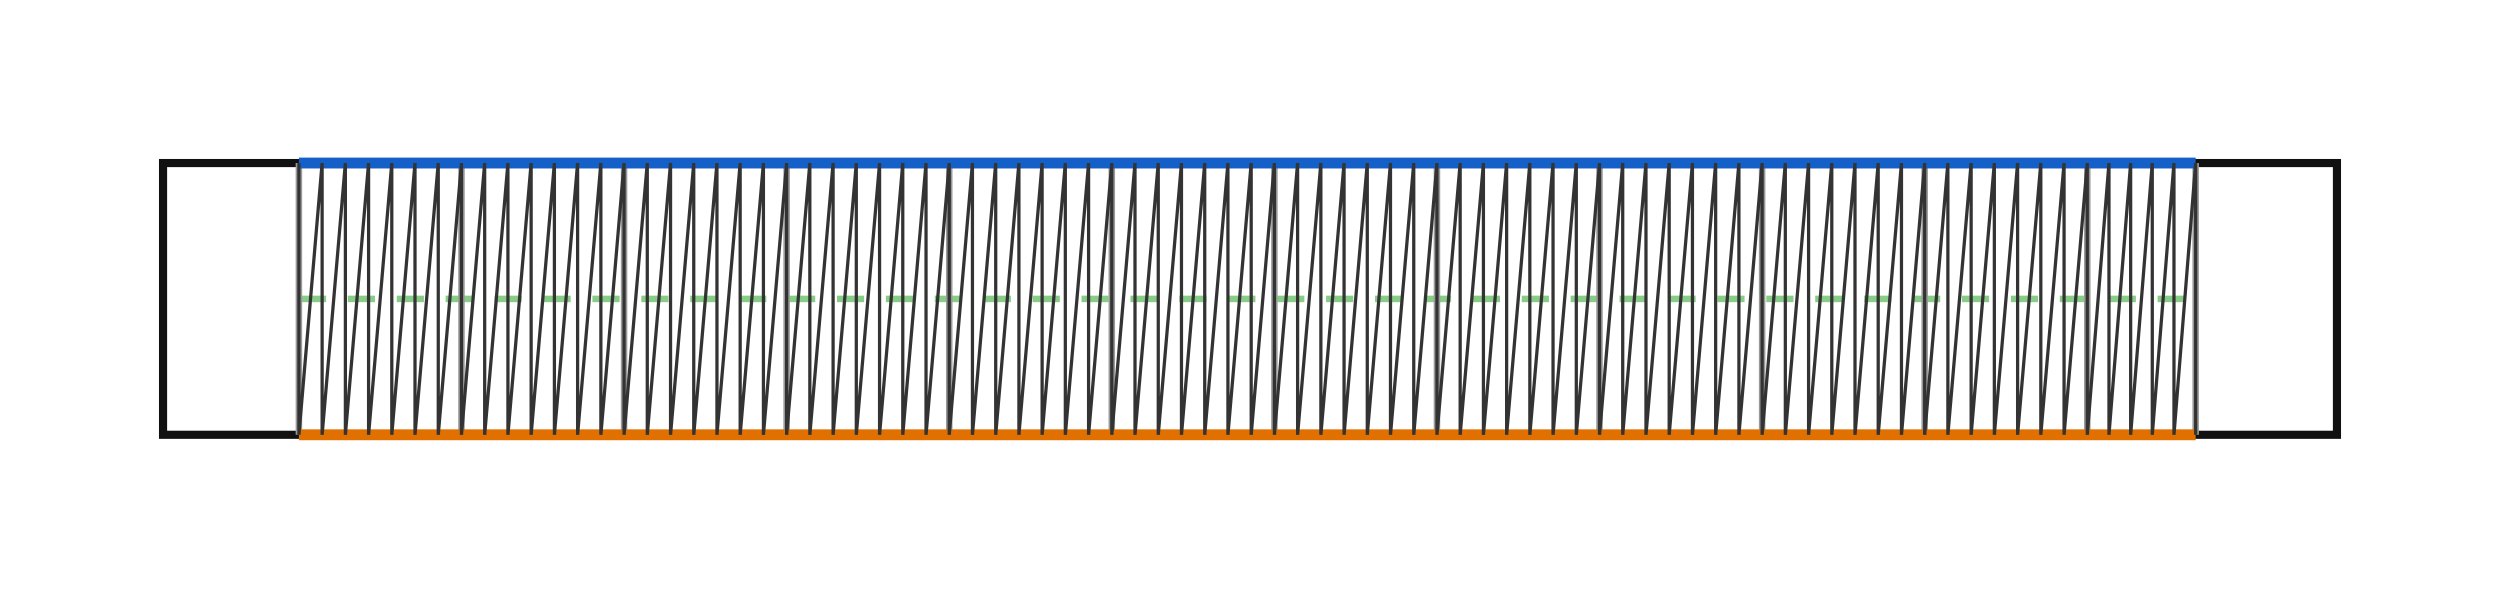
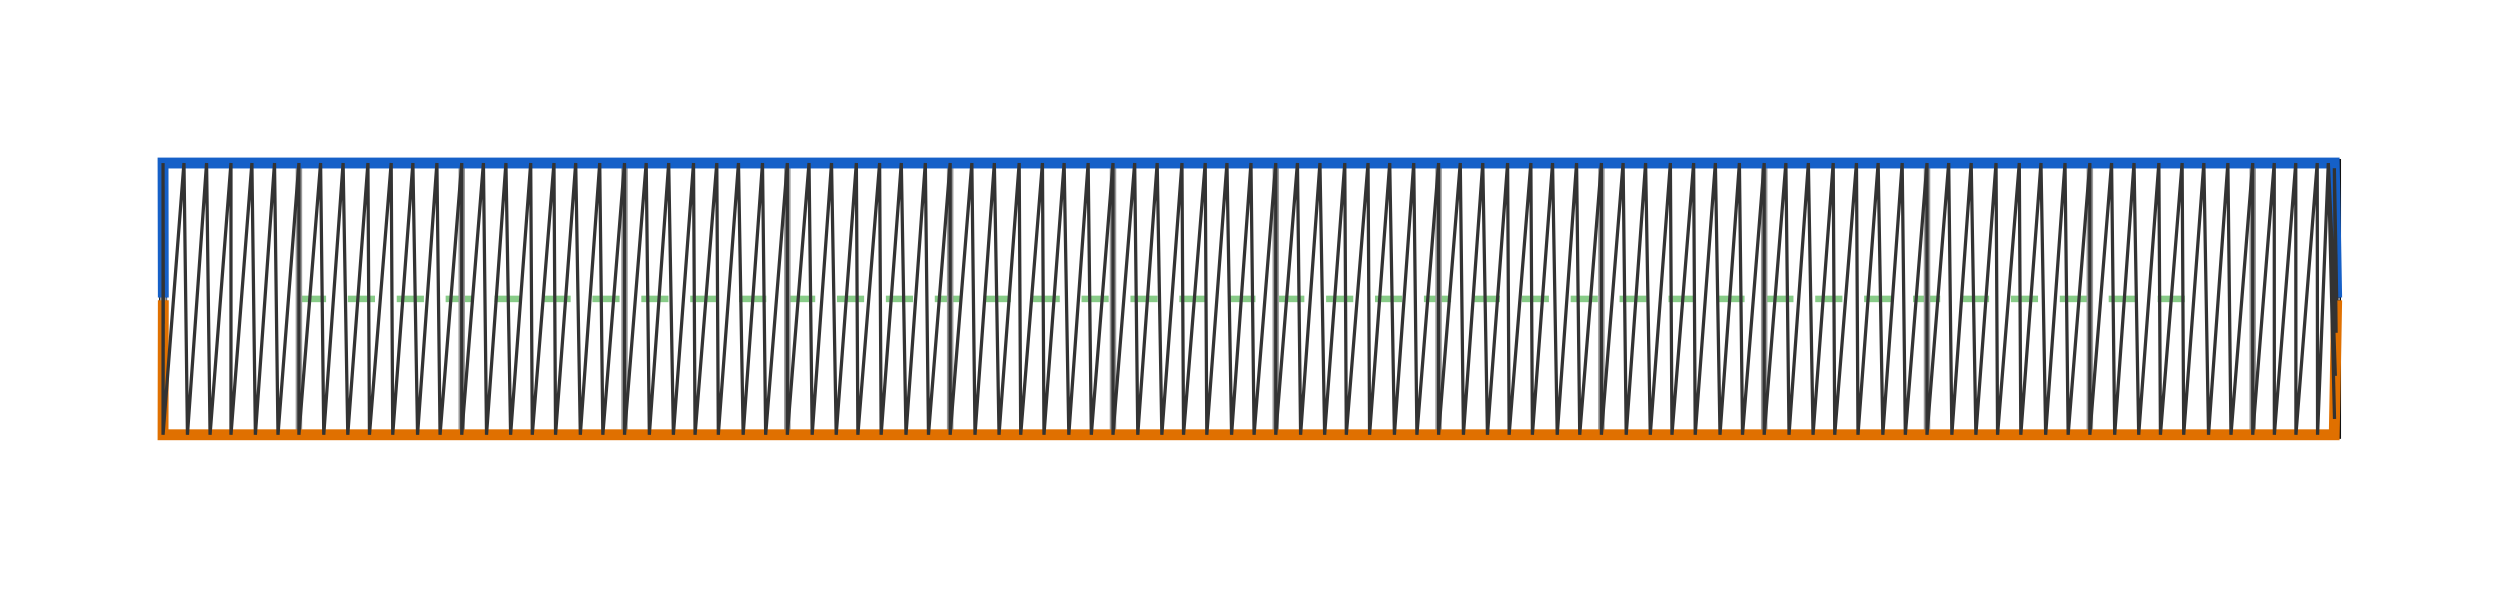
<svg xmlns="http://www.w3.org/2000/svg" viewBox="-3 -5.5 46 11">
  <path d="M0 2.5 L40 2.5 L40 -2.5 L0 -2.5 Z" fill="none" stroke="#111" stroke-width="0.15" />
-   <path d="M2.5 -0 L2.6 -0 L2.7 -0 L2.8 -0 L2.9 -0 L3 -0 L3.1 -0 L3.2 -0 L3.3 -0 L3.4 -0 L3.5 -0 L3.6 -0 L3.7 -0 L3.8 -0 L3.9 -0 L4 -0 L4.1 -0 L4.2 -0 L4.3 -0 L4.4 -0 L4.5 -0 L4.6 -0 L4.7 -0 L4.8 -0 L4.9 -0 L5 -0 L5.1 -0 L5.2 -0 L5.3 -0 L5.4 -0 L5.5 -0 L5.6 -0 L5.7 -0 L5.8 -0 L5.9 -0 L6 -0 L6.1 -0 L6.2 -0 L6.3 -0 L6.4 -0 L6.5 -0 L6.6 -0 L6.7 -0 L6.8 -0 L6.9 -0 L7 -0 L7.1 -0 L7.2 -0 L7.3 -0 L7.4 -0 L7.5 -0 L7.6 -0 L7.7 -0 L7.8 -0 L7.9 -0 L8 -0 L8.1 -0 L8.2 -0 L8.3 -0 L8.4 -0 L8.5 -0 L8.6 -0 L8.7 -0 L8.8 -0 L8.9 -0 L9 -0 L9.1 -0 L9.2 -0 L9.3 -0 L9.4 -0 L9.5 -0 L9.6 -0 L9.7 -0 L9.8 -0 L9.9 -0 L10 -0 L10.1 -0 L10.2 -0 L10.3 -0 L10.4 -0 L10.5 -0 L10.6 -0 L10.7 -0 L10.8 -0 L10.9 -0 L11 -0 L11.1 -0 L11.2 -0 L11.3 -0 L11.4 -0 L11.5 -0 L11.6 -0 L11.7 -0 L11.8 -0 L11.9 -0 L12 -0 L12.1 -0 L12.2 -0 L12.3 -0 L12.4 -0 L12.5 -0 L12.6 -0 L12.7 -0 L12.8 -0 L12.9 -0 L13 -0 L13.1 -0 L13.2 -0 L13.3 -0 L13.4 -0 L13.5 -0 L13.6 -0 L13.7 -0 L13.8 -0 L13.9 -0 L14 -0 L14.1 -0 L14.2 -0 L14.3 -0 L14.4 -0 L14.5 -0 L14.6 -0 L14.7 -0 L14.8 -0 L14.9 -0 L15 -0 L15.1 -0 L15.2 -0 L15.3 -0 L15.4 -0 L15.5 -0 L15.6 -0 L15.7 -0 L15.8 -0 L15.9 -0 L16 -0 L16.1 -0 L16.2 -0 L16.3 -0 L16.4 -0 L16.5 -0 L16.6 -0 L16.7 -0 L16.8 -0 L16.9 -0 L17 -0 L17.1 -0 L17.2 -0 L17.3 -0 L17.4 -0 L17.5 -0 L17.6 -0 L17.7 -0 L17.8 -0 L17.9 -0 L18 -0 L18.1 -0 L18.2 -0 L18.3 -0 L18.4 -0 L18.5 -0 L18.6 -0 L18.7 -0 L18.8 -0 L18.9 -0 L19 -0 L19.1 -0 L19.2 -0 L19.3 -0 L19.4 -0 L19.5 -0 L19.6 -0 L19.7 -0 L19.8 -0 L19.9 -0 L20 -0 L20.1 -0 L20.2 -0 L20.3 -0 L20.4 -0 L20.5 -0 L20.6 -0 L20.7 -0 L20.8 -0 L20.9 -0 L21 -0 L21.1 -0 L21.2 -0 L21.3 -0 L21.4 -0 L21.5 -0 L21.6 -0 L21.7 -0 L21.8 -0 L21.9 -0 L22 -0 L22.1 -0 L22.2 -0 L22.3 -0 L22.4 -0 L22.5 -0 L22.6 -0 L22.7 -0 L22.8 -0 L22.9 -0 L23 -0 L23.1 -0 L23.2 -0 L23.3 -0 L23.4 -0 L23.5 -0 L23.6 -0 L23.7 -0 L23.8 -0 L23.9 -0 L24 -0 L24.1 -0 L24.2 -0 L24.3 -0 L24.4 -0 L24.5 -0 L24.6 -0 L24.7 -0 L24.8 -0 L24.9 -0 L25 -0 L25.1 -0 L25.2 -0 L25.3 -0 L25.4 -0 L25.5 -0 L25.6 -0 L25.7 -0 L25.8 -0 L25.9 -0 L26 -0 L26.1 -0 L26.2 -0 L26.3 -0 L26.4 -0 L26.5 -0 L26.6 -0 L26.7 -0 L26.8 -0 L26.9 -0 L27 -0 L27.1 -0 L27.2 -0 L27.3 -0 L27.4 -0 L27.5 -0 L27.6 -0 L27.7 -0 L27.8 -0 L27.9 -0 L28 -0 L28.1 -0 L28.2 -0 L28.3 -0 L28.4 -0 L28.5 -0 L28.6 -0 L28.7 -0 L28.8 -0 L28.9 -0 L29 -0 L29.1 -0 L29.2 -0 L29.3 -0 L29.4 -0 L29.5 -0 L29.6 -0 L29.7 -0 L29.8 -0 L29.9 -0 L30 -0 L30.1 -0 L30.2 -0 L30.3 -0 L30.4 -0 L30.5 -0 L30.6 -0 L30.7 -0 L30.8 -0 L30.9 -0 L31 -0 L31.1 -0 L31.2 -0 L31.3 -0 L31.4 -0 L31.5 -0 L31.6 -0 L31.7 -0 L31.8 -0 L31.9 -0 L32 -0 L32.1 -0 L32.2 -0 L32.3 -0 L32.4 -0 L32.5 -0 L32.6 -0 L32.7 -0 L32.8 -0 L32.9 -0 L33 -0 L33.1 -0 L33.2 -0 L33.3 -0 L33.4 -0 L33.5 -0 L33.6 -0 L33.7 -0 L33.8 -0 L33.9 -0 L34 -0 L34.1 -0 L34.2 -0 L34.3 -0 L34.4 -0 L34.5 -0 L34.6 -0 L34.7 -0 L34.8 -0 L34.9 -0 L35 -0 L35.1 -0 L35.2 -0 L35.3 -0 L35.4 -0 L35.5 -0 L35.6 -0 L35.7 -0 L35.8 -0 L35.9 -0 L36 -0 L36.1 -0 L36.2 -0 L36.3 -0 L36.4 -0 L36.5 -0 L36.6 -0 L36.7 -0 L36.8 -0 L36.9 -0 L37 -0 L37.1 -0 L37.2 -0 L37.3 -0 L37.4 -0 " fill="none" stroke="#8c8" stroke-width="0.12" stroke-dasharray="0.5 0.4" />
+   <path d="M2.5 -0 L2.55 -0 L2.6 -0 L2.65 -0 L2.7 -0 L2.75 -0 L2.8 -0 L2.85 -0 L2.9 -0 L2.95 -0 L3 -0 L3.05 -0 L3.1 -0 L3.15 -0 L3.2 -0 L3.25 -0 L3.3 -0 L3.35 -0 L3.4 -0 L3.45 -0 L3.5 -0 L3.55 -0 L3.6 -0 L3.65 -0 L3.7 -0 L3.75 -0 L3.8 -0 L3.85 -0 L3.9 -0 L3.95 -0 L4 -0 L4.05 -0 L4.1 -0 L4.15 -0 L4.2 -0 L4.25 -0 L4.3 -0 L4.35 -0 L4.4 -0 L4.45 -0 L4.5 -0 L4.55 -0 L4.6 -0 L4.65 -0 L4.7 -0 L4.75 -0 L4.8 -0 L4.85 -0 L4.9 -0 L4.95 -0 L5 -0 L5.05 -0 L5.1 -0 L5.15 -0 L5.2 -0 L5.25 -0 L5.3 -0 L5.35 -0 L5.4 -0 L5.45 -0 L5.5 -0 L5.55 -0 L5.6 -0 L5.65 -0 L5.7 -0 L5.75 -0 L5.8 -0 L5.85 -0 L5.9 -0 L5.95 -0 L6 -0 L6.05 -0 L6.1 -0 L6.15 -0 L6.2 -0 L6.25 -0 L6.3 -0 L6.35 -0 L6.4 -0 L6.45 -0 L6.5 -0 L6.55 -0 L6.6 -0 L6.65 -0 L6.7 -0 L6.75 -0 L6.8 -0 L6.85 -0 L6.9 -0 L6.95 -0 L7 -0 L7.05 -0 L7.1 -0 L7.15 -0 L7.2 -0 L7.25 -0 L7.3 -0 L7.35 -0 L7.4 -0 L7.45 -0 L7.5 -0 L7.55 -0 L7.6 -0 L7.65 -0 L7.7 -0 L7.75 -0 L7.8 -0 L7.85 -0 L7.9 -0 L7.95 -0 L8 -0 L8.05 -0 L8.1 -0 L8.15 -0 L8.2 -0 L8.25 -0 L8.3 -0 L8.35 -0 L8.4 -0 L8.45 -0 L8.5 -0 L8.55 -0 L8.6 -0 L8.65 -0 L8.7 -0 L8.75 -0 L8.8 -0 L8.85 -0 L8.9 -0 L8.95 -0 L9 -0 L9.05 -0 L9.1 -0 L9.15 -0 L9.2 -0 L9.25 -0 L9.3 -0 L9.35 -0 L9.4 -0 L9.45 -0 L9.5 -0 L9.55 -0 L9.6 -0 L9.65 -0 L9.7 -0 L9.75 -0 L9.8 -0 L9.85 -0 L9.9 -0 L9.95 -0 L10 -0 L10.05 -0 L10.1 -0 L10.15 -0 L10.2 -0 L10.25 -0 L10.3 -0 L10.35 -0 L10.4 -0 L10.45 -0 L10.5 -0 L10.55 -0 L10.6 -0 L10.65 -0 L10.7 -0 L10.75 -0 L10.8 -0 L10.85 -0 L10.9 -0 L10.95 -0 L11 -0 L11.05 -0 L11.1 -0 L11.15 -0 L11.2 -0 L11.25 -0 L11.3 -0 L11.35 -0 L11.4 -0 L11.45 -0 L11.5 -0 L11.55 -0 L11.6 -0 L11.65 -0 L11.7 -0 L11.75 -0 L11.8 -0 L11.85 -0 L11.9 -0 L11.95 -0 L12 -0 L12.05 -0 L12.1 -0 L12.15 -0 L12.2 -0 L12.25 -0 L12.3 -0 L12.35 -0 L12.4 -0 L12.45 -0 L12.5 -0 L12.55 -0 L12.6 -0 L12.65 -0 L12.7 -0 L12.75 -0 L12.8 -0 L12.85 -0 L12.9 -0 L12.95 -0 L13 -0 L13.05 -0 L13.1 -0 L13.15 -0 L13.2 -0 L13.25 -0 L13.3 -0 L13.35 -0 L13.4 -0 L13.45 -0 L13.5 -0 L13.55 -0 L13.6 -0 L13.65 -0 L13.7 -0 L13.75 -0 L13.8 -0 L13.85 -0 L13.9 -0 L13.95 -0 L14 -0 L14.05 -0 L14.1 -0 L14.15 -0 L14.2 -0 L14.25 -0 L14.3 -0 L14.35 -0 L14.4 -0 L14.45 -0 L14.5 -0 L14.55 -0 L14.6 -0 L14.65 -0 L14.7 -0 L14.75 -0 L14.8 -0 L14.85 -0 L14.9 -0 L14.95 -0 L15 -0 L15.05 -0 L15.1 -0 L15.15 -0 L15.2 -0 L15.25 -0 L15.3 -0 L15.35 -0 L15.4 -0 L15.45 -0 L15.5 -0 L15.55 -0 L15.6 -0 L15.65 -0 L15.7 -0 L15.75 -0 L15.8 -0 L15.85 -0 L15.9 -0 L15.95 -0 L16 -0 L16.05 -0 L16.1 -0 L16.15 -0 L16.2 -0 L16.25 -0 L16.3 -0 L16.35 -0 L16.4 -0 L16.45 -0 L16.5 -0 L16.55 -0 L16.6 -0 L16.65 -0 L16.7 -0 L16.75 -0 L16.8 -0 L16.85 -0 L16.9 -0 L16.95 -0 L17 -0 L17.05 -0 L17.1 -0 L17.15 -0 L17.2 -0 L17.25 -0 L17.3 -0 L17.35 -0 L17.4 -0 L17.45 -0 L17.5 -0 L17.55 -0 L17.6 -0 L17.65 -0 L17.7 -0 L17.75 -0 L17.8 -0 L17.85 -0 L17.9 -0 L17.95 -0 L18 -0 L18.05 -0 L18.1 -0 L18.15 -0 L18.2 -0 L18.25 -0 L18.3 -0 L18.35 -0 L18.4 -0 L18.45 -0 L18.5 -0 L18.55 -0 L18.6 -0 L18.65 -0 L18.7 -0 L18.75 -0 L18.8 -0 L18.85 -0 L18.9 -0 L18.95 -0 L19 -0 L19.05 -0 L19.1 -0 L19.15 -0 L19.2 -0 L19.25 -0 L19.3 -0 L19.35 -0 L19.4 -0 L19.45 -0 L19.5 -0 L19.55 -0 L19.6 -0 L19.65 -0 L19.7 -0 L19.75 -0 L19.8 -0 L19.85 -0 L19.9 -0 L19.95 -0 L20 -0 L20.05 -0 L20.1 -0 L20.15 -0 L20.2 -0 L20.25 -0 L20.3 -0 L20.35 -0 L20.4 -0 L20.45 -0 L20.5 -0 L20.55 -0 L20.6 -0 L20.65 -0 L20.7 -0 L20.75 -0 L20.8 -0 L20.85 -0 L20.9 -0 L20.95 -0 L21 -0 L21.05 -0 L21.1 -0 L21.15 -0 L21.2 -0 L21.25 -0 L21.3 -0 L21.35 -0 L21.4 -0 L21.45 -0 L21.5 -0 L21.55 -0 L21.6 -0 L21.65 -0 L21.7 -0 L21.75 -0 L21.8 -0 L21.85 -0 L21.9 -0 L21.95 -0 L22 -0 L22.05 -0 L22.1 -0 L22.15 -0 L22.2 -0 L22.25 -0 L22.3 -0 L22.35 -0 L22.4 -0 L22.45 -0 L22.5 -0 L22.55 -0 L22.6 -0 L22.65 -0 L22.7 -0 L22.75 -0 L22.8 -0 L22.85 -0 L22.9 -0 L22.95 -0 L23 -0 L23.05 -0 L23.1 -0 L23.15 -0 L23.2 -0 L23.25 -0 L23.3 -0 L23.35 -0 L23.4 -0 L23.45 -0 L23.5 -0 L23.55 -0 L23.6 -0 L23.65 -0 L23.7 -0 L23.75 -0 L23.8 -0 L23.85 -0 L23.9 -0 L23.95 -0 L24 -0 L24.05 -0 L24.1 -0 L24.15 -0 L24.2 -0 L24.25 -0 L24.3 -0 L24.35 -0 L24.4 -0 L24.45 -0 L24.5 -0 L24.55 -0 L24.6 -0 L24.65 -0 L24.7 -0 L24.75 -0 L24.8 -0 L24.85 -0 L24.9 -0 L24.95 -0 L25 -0 L25.05 -0 L25.1 -0 L25.15 -0 L25.2 -0 L25.25 -0 L25.3 -0 L25.35 -0 L25.4 -0 L25.45 -0 L25.5 -0 L25.55 -0 L25.6 -0 L25.65 -0 L25.7 -0 L25.75 -0 L25.8 -0 L25.85 -0 L25.9 -0 L25.95 -0 L26 -0 L26.05 -0 L26.1 -0 L26.15 -0 L26.2 -0 L26.25 -0 L26.3 -0 L26.35 -0 L26.4 -0 L26.45 -0 L26.5 -0 L26.55 -0 L26.6 -0 L26.65 -0 L26.7 -0 L26.75 -0 L26.8 -0 L26.85 -0 L26.9 -0 L26.95 -0 L27 -0 L27.05 -0 L27.1 -0 L27.15 -0 L27.2 -0 L27.25 -0 L27.3 -0 L27.35 -0 L27.4 -0 L27.45 -0 L27.5 -0 L27.55 -0 L27.6 -0 L27.65 -0 L27.7 -0 L27.75 -0 L27.8 -0 L27.85 -0 L27.9 -0 L27.95 -0 L28 -0 L28.05 -0 L28.1 -0 L28.15 -0 L28.2 -0 L28.25 -0 L28.3 -0 L28.35 -0 L28.4 -0 L28.45 -0 L28.5 -0 L28.55 -0 L28.6 -0 L28.65 -0 L28.7 -0 L28.75 -0 L28.8 -0 L28.85 -0 L28.9 -0 L28.95 -0 L29 -0 L29.05 -0 L29.1 -0 L29.15 -0 L29.2 -0 L29.25 -0 L29.3 -0 L29.35 -0 L29.4 -0 L29.45 -0 L29.5 -0 L29.55 -0 L29.6 -0 L29.65 -0 L29.7 -0 L29.75 -0 L29.8 -0 L29.85 -0 L29.9 -0 L29.95 -0 L30 -0 L30.05 -0 L30.1 -0 L30.15 -0 L30.2 -0 L30.25 -0 L30.3 -0 L30.35 -0 L30.4 -0 L30.45 -0 L30.5 -0 L30.55 -0 L30.6 -0 L30.65 -0 L30.7 -0 L30.75 -0 L30.8 -0 L30.85 -0 L30.9 -0 L30.95 -0 L31 -0 L31.05 -0 L31.1 -0 L31.15 -0 L31.2 -0 L31.25 -0 L31.3 -0 L31.35 -0 L31.4 -0 L31.45 -0 L31.5 -0 L31.55 -0 L31.6 -0 L31.65 -0 L31.7 -0 L31.75 -0 L31.8 -0 L31.85 -0 L31.9 -0 L31.95 -0 L32 -0 L32.05 -0 L32.1 -0 L32.15 -0 L32.2 -0 L32.25 -0 L32.3 -0 L32.35 -0 L32.4 -0 L32.45 -0 L32.5 -0 L32.55 -0 L32.6 -0 L32.65 -0 L32.7 -0 L32.75 -0 L32.8 -0 L32.85 -0 L32.9 -0 L32.95 -0 L33 -0 L33.05 -0 L33.1 -0 L33.15 -0 L33.2 -0 L33.25 -0 L33.3 -0 L33.35 -0 L33.4 -0 L33.45 -0 L33.5 -0 L33.55 -0 L33.6 -0 L33.65 -0 L33.7 -0 L33.75 -0 L33.8 -0 L33.85 -0 L33.9 -0 L33.95 -0 L34 -0 L34.05 -0 L34.1 -0 L34.15 -0 L34.2 -0 L34.25 -0 L34.3 -0 L34.35 -0 L34.4 -0 L34.45 -0 L34.5 -0 L34.55 -0 L34.6 -0 L34.65 -0 L34.7 -0 L34.75 -0 L34.8 -0 L34.85 -0 L34.9 -0 L34.95 -0 L35 -0 L35.05 -0 L35.1 -0 L35.15 -0 L35.2 -0 L35.25 -0 L35.3 -0 L35.35 -0 L35.4 -0 L35.45 -0 L35.5 -0 L35.55 -0 L35.6 -0 L35.65 -0 L35.7 -0 L35.75 -0 L35.8 -0 L35.85 -0 L35.9 -0 L35.95 -0 L36 -0 L36.05 -0 L36.1 -0 L36.15 -0 L36.2 -0 L36.25 -0 L36.3 -0 L36.35 -0 L36.4 -0 L36.45 -0 L36.5 -0 L36.55 -0 L36.6 -0 L36.65 -0 L36.7 -0 L36.75 -0 L36.8 -0 L36.85 -0 L36.9 -0 L36.95 -0 L37 -0 L37.05 -0 L37.1 -0 L37.15 -0 L37.2 -0 L37.25 -0 L37.3 -0 L37.35 -0 L37.4 -0 L37.45 -0 " fill="none" stroke="#8c8" stroke-width="0.12" stroke-dasharray="0.5 0.4" />
+   <line x1="0.005" y1="-0.025" x2="0.005" y2="0.025" stroke="#999" stroke-width="0.12" />
+   <line x1="0" y1="-2.5" x2="0" y2="2.5" stroke="#999" stroke-width="0.12" />
  <line x1="2.5" y1="-2.5" x2="2.5" y2="2.5" stroke="#999" stroke-width="0.12" />
-   <line x1="5.491" y1="-2.5" x2="5.491" y2="2.5" stroke="#999" stroke-width="0.12" />
-   <line x1="8.483" y1="-2.5" x2="8.483" y2="2.5" stroke="#999" stroke-width="0.12" />
-   <line x1="11.474" y1="-2.5" x2="11.474" y2="2.5" stroke="#999" stroke-width="0.12" />
-   <line x1="14.466" y1="-2.5" x2="14.466" y2="2.5" stroke="#999" stroke-width="0.12" />
-   <line x1="17.457" y1="-2.5" x2="17.457" y2="2.5" stroke="#999" stroke-width="0.12" />
-   <line x1="20.449" y1="-2.5" x2="20.449" y2="2.5" stroke="#999" stroke-width="0.12" />
-   <line x1="23.44" y1="-2.5" x2="23.44" y2="2.5" stroke="#999" stroke-width="0.12" />
-   <line x1="26.431" y1="-2.5" x2="26.431" y2="2.5" stroke="#999" stroke-width="0.12" />
-   <line x1="29.423" y1="-2.5" x2="29.423" y2="2.5" stroke="#999" stroke-width="0.12" />
-   <line x1="32.414" y1="-2.5" x2="32.414" y2="2.5" stroke="#999" stroke-width="0.12" />
-   <line x1="35.406" y1="-2.5" x2="35.406" y2="2.5" stroke="#999" stroke-width="0.12" />
-   <line x1="37.4" y1="-2.5" x2="37.4" y2="2.5" stroke="#999" stroke-width="0.12" />
-   <path d="M2.5 -2.5 L2.999 -2.5 L3.497 -2.5 L3.996 -2.5 L4.494 -2.5 L4.993 -2.5 L5.491 -2.5 L5.99 -2.5 L6.489 -2.5 L6.987 -2.5 L7.486 -2.5 L7.984 -2.5 L8.483 -2.5 L8.981 -2.5 L9.48 -2.5 L9.979 -2.5 L10.477 -2.5 L10.976 -2.5 L11.474 -2.5 L11.973 -2.5 L12.471 -2.5 L12.97 -2.5 L13.469 -2.5 L13.967 -2.5 L14.466 -2.5 L14.964 -2.5 L15.463 -2.5 L15.961 -2.5 L16.46 -2.5 L16.959 -2.5 L17.457 -2.5 L17.956 -2.5 L18.454 -2.5 L18.953 -2.5 L19.451 -2.5 L19.95 -2.5 L20.449 -2.5 L20.947 -2.5 L21.446 -2.5 L21.944 -2.5 L22.443 -2.5 L22.941 -2.5 L23.44 -2.5 L23.939 -2.5 L24.437 -2.5 L24.936 -2.5 L25.434 -2.5 L25.933 -2.5 L26.431 -2.5 L26.93 -2.5 L27.429 -2.5 L27.927 -2.5 L28.426 -2.5 L28.924 -2.5 L29.423 -2.5 L29.921 -2.5 L30.42 -2.5 L30.919 -2.5 L31.417 -2.5 L31.916 -2.5 L32.414 -2.5 L32.913 -2.5 L33.411 -2.5 L33.91 -2.5 L34.409 -2.5 L34.907 -2.5 L35.406 -2.5 L35.904 -2.5 L36.403 -2.5 L36.901 -2.5 L37.4 -2.5 " fill="none" stroke="#1560c8" stroke-width="0.2" />
-   <path d="M2.5 2.5 L2.999 2.5 L3.497 2.5 L3.996 2.5 L4.494 2.5 L4.993 2.5 L5.491 2.5 L5.99 2.5 L6.489 2.5 L6.987 2.5 L7.486 2.5 L7.984 2.5 L8.483 2.5 L8.981 2.5 L9.48 2.5 L9.979 2.5 L10.477 2.5 L10.976 2.5 L11.474 2.5 L11.973 2.5 L12.471 2.5 L12.97 2.5 L13.469 2.5 L13.967 2.5 L14.466 2.5 L14.964 2.5 L15.463 2.5 L15.961 2.5 L16.46 2.5 L16.959 2.5 L17.457 2.5 L17.956 2.5 L18.454 2.5 L18.953 2.5 L19.451 2.5 L19.95 2.5 L20.449 2.5 L20.947 2.5 L21.446 2.5 L21.944 2.5 L22.443 2.5 L22.941 2.5 L23.44 2.5 L23.939 2.5 L24.437 2.5 L24.936 2.5 L25.434 2.5 L25.933 2.5 L26.431 2.5 L26.93 2.5 L27.429 2.5 L27.927 2.5 L28.426 2.5 L28.924 2.5 L29.423 2.5 L29.921 2.5 L30.42 2.5 L30.919 2.5 L31.417 2.5 L31.916 2.5 L32.414 2.5 L32.913 2.5 L33.411 2.5 L33.91 2.5 L34.409 2.5 L34.907 2.5 L35.406 2.5 L35.904 2.5 L36.403 2.5 L36.901 2.5 L37.4 2.5 " fill="none" stroke="#e07000" stroke-width="0.2" />
-   <path d="M2.500 -2.500 L2.500 2.500 L2.927 -2.500 L2.927 2.500 L3.355 -2.500 L3.355 2.500 L3.782 -2.500 L3.782 2.500 L4.209 -2.500 L4.209 2.500 L4.636 -2.500 L4.636 2.500 L5.064 -2.500 L5.064 2.500 L5.491 -2.500 L5.491 2.500 L5.918 -2.500 L5.918 2.500 L6.346 -2.500 L6.346 2.500 L6.773 -2.500 L6.773 2.500 L7.201 -2.500 L7.201 2.500 L7.628 -2.500 L7.628 2.500 L8.056 -2.500 L8.056 2.500 L8.483 -2.500 L8.483 2.500 L8.910 -2.500 L8.910 2.500 L9.338 -2.500 L9.338 2.500 L9.765 -2.500 L9.765 2.500 L10.192 -2.500 L10.192 2.500 L10.619 -2.500 L10.619 2.500 L11.047 -2.500 L11.047 2.500 L11.474 -2.500 L11.474 2.500 L11.901 -2.500 L11.901 2.500 L12.329 -2.500 L12.329 2.500 L12.756 -2.500 L12.756 2.500 L13.184 -2.500 L13.184 2.500 L13.611 -2.500 L13.611 2.500 L14.039 -2.500 L14.039 2.500 L14.466 -2.500 L14.466 2.500 L14.893 -2.500 L14.893 2.500 L15.321 -2.500 L15.321 2.500 L15.748 -2.500 L15.748 2.500 L16.175 -2.500 L16.175 2.500 L16.602 -2.500 L16.602 2.500 L17.030 -2.500 L17.030 2.500 L17.457 -2.500 L17.457 2.500 L17.884 -2.500 L17.884 2.500 L18.312 -2.500 L18.312 2.500 L18.739 -2.500 L18.739 2.500 L19.167 -2.500 L19.167 2.500 L19.594 -2.500 L19.594 2.500 L20.022 -2.500 L20.022 2.500 L20.449 -2.500 L20.449 2.500 L20.876 -2.500 L20.876 2.500 L21.304 -2.500 L21.304 2.500 L21.731 -2.500 L21.731 2.500 L22.158 -2.500 L22.158 2.500 L22.585 -2.500 L22.585 2.500 L23.013 -2.500 L23.013 2.500 L23.440 -2.500 L23.440 2.500 L23.867 -2.500 L23.867 2.500 L24.295 -2.500 L24.295 2.500 L24.722 -2.500 L24.722 2.500 L25.149 -2.500 L25.149 2.500 L25.576 -2.500 L25.576 2.500 L26.004 -2.500 L26.004 2.500 L26.431 -2.500 L26.431 2.500 L26.858 -2.500 L26.858 2.500 L27.286 -2.500 L27.286 2.500 L27.713 -2.500 L27.713 2.500 L28.141 -2.500 L28.141 2.500 L28.568 -2.500 L28.568 2.500 L28.996 -2.500 L28.996 2.500 L29.423 -2.500 L29.423 2.500 L29.850 -2.500 L29.850 2.500 L30.278 -2.500 L30.278 2.500 L30.705 -2.500 L30.705 2.500 L31.132 -2.500 L31.132 2.500 L31.559 -2.500 L31.559 2.500 L31.987 -2.500 L31.987 2.500 L32.414 -2.500 L32.414 2.500 L32.841 -2.500 L32.841 2.500 L33.269 -2.500 L33.269 2.500 L33.696 -2.500 L33.696 2.500 L34.124 -2.500 L34.124 2.500 L34.551 -2.500 L34.551 2.500 L34.979 -2.500 L34.979 2.500 L35.406 -2.500 L35.406 2.500 L35.805 -2.500 L35.805 2.500 L36.204 -2.500 L36.204 2.500 L36.602 -2.500 L36.602 2.500 L37.001 -2.500 L37.001 2.500 L37.400 -2.500 L37.400 2.500 " fill="none" stroke="#333" stroke-width="0.06" />
+   <line x1="5.496" y1="-2.5" x2="5.496" y2="2.5" stroke="#999" stroke-width="0.12" />
+   <line x1="8.491" y1="-2.5" x2="8.491" y2="2.5" stroke="#999" stroke-width="0.12" />
+   <line x1="11.487" y1="-2.5" x2="11.487" y2="2.5" stroke="#999" stroke-width="0.12" />
+   <line x1="14.483" y1="-2.5" x2="14.483" y2="2.5" stroke="#999" stroke-width="0.12" />
+   <line x1="17.479" y1="-2.5" x2="17.479" y2="2.5" stroke="#999" stroke-width="0.12" />
+   <line x1="20.474" y1="-2.5" x2="20.474" y2="2.5" stroke="#999" stroke-width="0.12" />
+   <line x1="23.47" y1="-2.5" x2="23.47" y2="2.5" stroke="#999" stroke-width="0.12" />
+   <line x1="26.466" y1="-2.5" x2="26.466" y2="2.5" stroke="#999" stroke-width="0.12" />
+   <line x1="29.461" y1="-2.5" x2="29.461" y2="2.5" stroke="#999" stroke-width="0.12" />
+   <line x1="32.457" y1="-2.5" x2="32.457" y2="2.5" stroke="#999" stroke-width="0.12" />
+   <line x1="35.453" y1="-2.5" x2="35.453" y2="2.5" stroke="#999" stroke-width="0.12" />
+   <line x1="38.45" y1="-2.5" x2="38.45" y2="2.5" stroke="#999" stroke-width="0.12" />
+   <line x1="39.995" y1="-0.025" x2="39.995" y2="0.025" stroke="#999" stroke-width="0.12" />
+   <path d="M0.005 -0.025 L0 -2.5 L0.5 -2.5 L1 -2.5 L1.5 -2.5 L2 -2.5 L2.5 -2.5 L2.999 -2.5 L3.499 -2.5 L3.998 -2.5 L4.497 -2.5 L4.996 -2.5 L5.496 -2.5 L5.995 -2.5 L6.494 -2.5 L6.994 -2.5 L7.493 -2.5 L7.992 -2.5 L8.491 -2.5 L8.991 -2.5 L9.49 -2.5 L9.989 -2.5 L10.489 -2.5 L10.988 -2.5 L11.487 -2.5 L11.986 -2.5 L12.486 -2.5 L12.985 -2.5 L13.484 -2.5 L13.984 -2.5 L14.483 -2.5 L14.982 -2.5 L15.481 -2.5 L15.981 -2.5 L16.48 -2.5 L16.979 -2.5 L17.479 -2.5 L17.978 -2.5 L18.477 -2.5 L18.976 -2.5 L19.476 -2.5 L19.975 -2.5 L20.474 -2.5 L20.974 -2.5 L21.473 -2.5 L21.972 -2.5 L22.471 -2.5 L22.971 -2.5 L23.47 -2.5 L23.969 -2.5 L24.469 -2.5 L24.968 -2.5 L25.467 -2.5 L25.966 -2.5 L26.466 -2.5 L26.965 -2.5 L27.464 -2.5 L27.964 -2.5 L28.463 -2.5 L28.962 -2.5 L29.461 -2.5 L29.961 -2.5 L30.46 -2.5 L30.959 -2.5 L31.459 -2.5 L31.958 -2.5 L32.457 -2.5 L32.956 -2.5 L33.456 -2.5 L33.955 -2.5 L34.454 -2.5 L34.954 -2.5 L35.453 -2.5 L35.952 -2.5 L36.451 -2.5 L36.951 -2.5 L37.45 -2.5 L37.95 -2.5 L38.45 -2.5 L38.95 -2.5 L39.45 -2.5 L39.95 -2.5 L39.995 -0.025 " fill="none" stroke="#1560c8" stroke-width="0.2" />
+   <path d="M0.005 0.025 L0 2.5 L0.5 2.5 L1 2.5 L1.5 2.5 L2 2.5 L2.5 2.5 L2.999 2.5 L3.499 2.5 L3.998 2.5 L4.497 2.5 L4.996 2.5 L5.496 2.5 L5.995 2.5 L6.494 2.5 L6.994 2.5 L7.493 2.5 L7.992 2.5 L8.491 2.5 L8.991 2.5 L9.49 2.5 L9.989 2.5 L10.489 2.5 L10.988 2.5 L11.487 2.5 L11.986 2.5 L12.486 2.5 L12.985 2.5 L13.484 2.5 L13.984 2.5 L14.483 2.5 L14.982 2.5 L15.481 2.5 L15.981 2.5 L16.48 2.5 L16.979 2.5 L17.479 2.5 L17.978 2.5 L18.477 2.5 L18.976 2.5 L19.476 2.5 L19.975 2.5 L20.474 2.5 L20.974 2.5 L21.473 2.5 L21.972 2.5 L22.471 2.5 L22.971 2.5 L23.47 2.5 L23.969 2.5 L24.469 2.5 L24.968 2.5 L25.467 2.5 L25.966 2.5 L26.466 2.5 L26.965 2.5 L27.464 2.5 L27.964 2.5 L28.463 2.5 L28.962 2.5 L29.461 2.5 L29.961 2.5 L30.46 2.5 L30.959 2.5 L31.459 2.5 L31.958 2.5 L32.457 2.5 L32.956 2.5 L33.456 2.5 L33.955 2.5 L34.454 2.5 L34.954 2.5 L35.453 2.5 L35.952 2.5 L36.451 2.5 L36.951 2.5 L37.45 2.5 L37.95 2.5 L38.45 2.5 L38.95 2.5 L39.45 2.5 L39.95 2.5 L39.995 0.025 " fill="none" stroke="#e07000" stroke-width="0.2" />
+   <path d="M0.005 -0.025 L0.005 0.025 L0.004 -0.421 L0.004 0.454 L0.003 -0.817 L0.003 0.883 L0.003 -1.213 L0.002 1.312 L0.002 -1.642 L0.002 1.708 L0.001 -2.071 L0.001 2.104 L0.000 -2.500 L0.000 2.500 L0.385 -2.500 L0.449 2.500 L0.801 -2.500 L0.865 2.500 L1.250 -2.500 L1.250 2.500 L1.635 -2.500 L1.699 2.500 L2.051 -2.500 L2.115 2.500 L2.500 -2.500 L2.500 2.500 L2.899 -2.500 L2.957 2.500 L3.313 -2.500 L3.399 2.500 L3.770 -2.500 L3.798 2.500 L4.198 -2.500 L4.226 2.500 L4.597 -2.500 L4.683 2.500 L5.039 -2.500 L5.097 2.500 L5.496 -2.500 L5.496 2.500 L5.895 -2.500 L5.952 2.500 L6.309 -2.500 L6.395 2.500 L6.765 -2.500 L6.794 2.500 L7.193 -2.500 L7.222 2.500 L7.593 -2.500 L7.678 2.500 L8.035 -2.500 L8.092 2.500 L8.491 -2.500 L8.491 2.500 L8.890 -2.500 L8.948 2.500 L9.304 -2.500 L9.390 2.500 L9.761 -2.500 L9.789 2.500 L10.189 -2.500 L10.217 2.500 L10.588 -2.500 L10.674 2.500 L11.030 -2.500 L11.088 2.500 L11.487 -2.500 L11.487 2.500 L11.886 -2.500 L11.944 2.500 L12.300 -2.500 L12.386 2.500 L12.757 -2.500 L12.785 2.500 L13.185 -2.500 L13.213 2.500 L13.584 -2.500 L13.670 2.500 L14.026 -2.500 L14.084 2.500 L14.483 -2.500 L14.483 2.500 L14.882 -2.500 L14.940 2.500 L15.296 -2.500 L15.382 2.500 L15.753 -2.500 L15.781 2.500 L16.181 -2.500 L16.209 2.500 L16.580 -2.500 L16.666 2.500 L17.022 -2.500 L17.080 2.500 L17.479 -2.500 L17.479 2.500 L17.878 -2.500 L17.935 2.500 L18.292 -2.500 L18.378 2.500 L18.748 -2.500 L18.777 2.500 L19.176 -2.500 L19.205 2.500 L19.576 -2.500 L19.661 2.500 L20.018 -2.500 L20.075 2.500 L20.474 -2.500 L20.474 2.500 L20.873 -2.500 L20.931 2.500 L21.287 -2.500 L21.373 2.500 L21.744 -2.500 L21.772 2.500 L22.172 -2.500 L22.200 2.500 L22.571 -2.500 L22.657 2.500 L23.013 -2.500 L23.071 2.500 L23.470 -2.500 L23.470 2.500 L23.869 -2.500 L23.927 2.500 L24.283 -2.500 L24.369 2.500 L24.740 -2.500 L24.768 2.500 L25.168 -2.500 L25.196 2.500 L25.567 -2.500 L25.653 2.500 L26.009 -2.500 L26.067 2.500 L26.466 -2.500 L26.466 2.500 L26.865 -2.500 L26.922 2.500 L27.279 -2.500 L27.365 2.500 L27.735 -2.500 L27.764 2.500 L28.163 -2.500 L28.192 2.500 L28.563 -2.500 L28.648 2.500 L29.005 -2.500 L29.062 2.500 L29.461 -2.500 L29.461 2.500 L29.860 -2.500 L29.918 2.500 L30.274 -2.500 L30.360 2.500 L30.731 -2.500 L30.759 2.500 L31.159 -2.500 L31.187 2.500 L31.558 -2.500 L31.644 2.500 L32.000 -2.500 L32.058 2.500 L32.457 -2.500 L32.457 2.500 L32.856 -2.500 L32.914 2.500 L33.270 -2.500 L33.356 2.500 L33.727 -2.500 L33.755 2.500 L34.155 -2.500 L34.183 2.500 L34.554 -2.500 L34.640 2.500 L34.996 -2.500 L35.054 2.500 L35.453 -2.500 L35.453 2.500 L35.853 -2.500 L35.910 2.500 L36.266 -2.500 L36.352 2.500 L36.723 -2.500 L36.752 2.500 L37.151 -2.500 L37.180 2.500 L37.551 -2.500 L37.637 2.500 L37.993 -2.500 L38.050 2.500 L38.450 -2.500 L38.450 2.500 L38.846 -2.500 L38.848 2.500 L39.242 -2.500 L39.245 2.500 L39.637 -2.500 L39.643 2.500 L39.841 -2.500 L39.955 2.209 L39.841 -2.500 L39.970 1.416 L39.841 -2.500 L39.984 0.623 L39.952 -2.405 L39.995 0.025 L39.966 -1.611 L39.995 0.025 L39.981 -0.818 L39.995 0.025 L39.995 -0.025 L39.995 0.025 " fill="none" stroke="#333" stroke-width="0.06" />
</svg>
